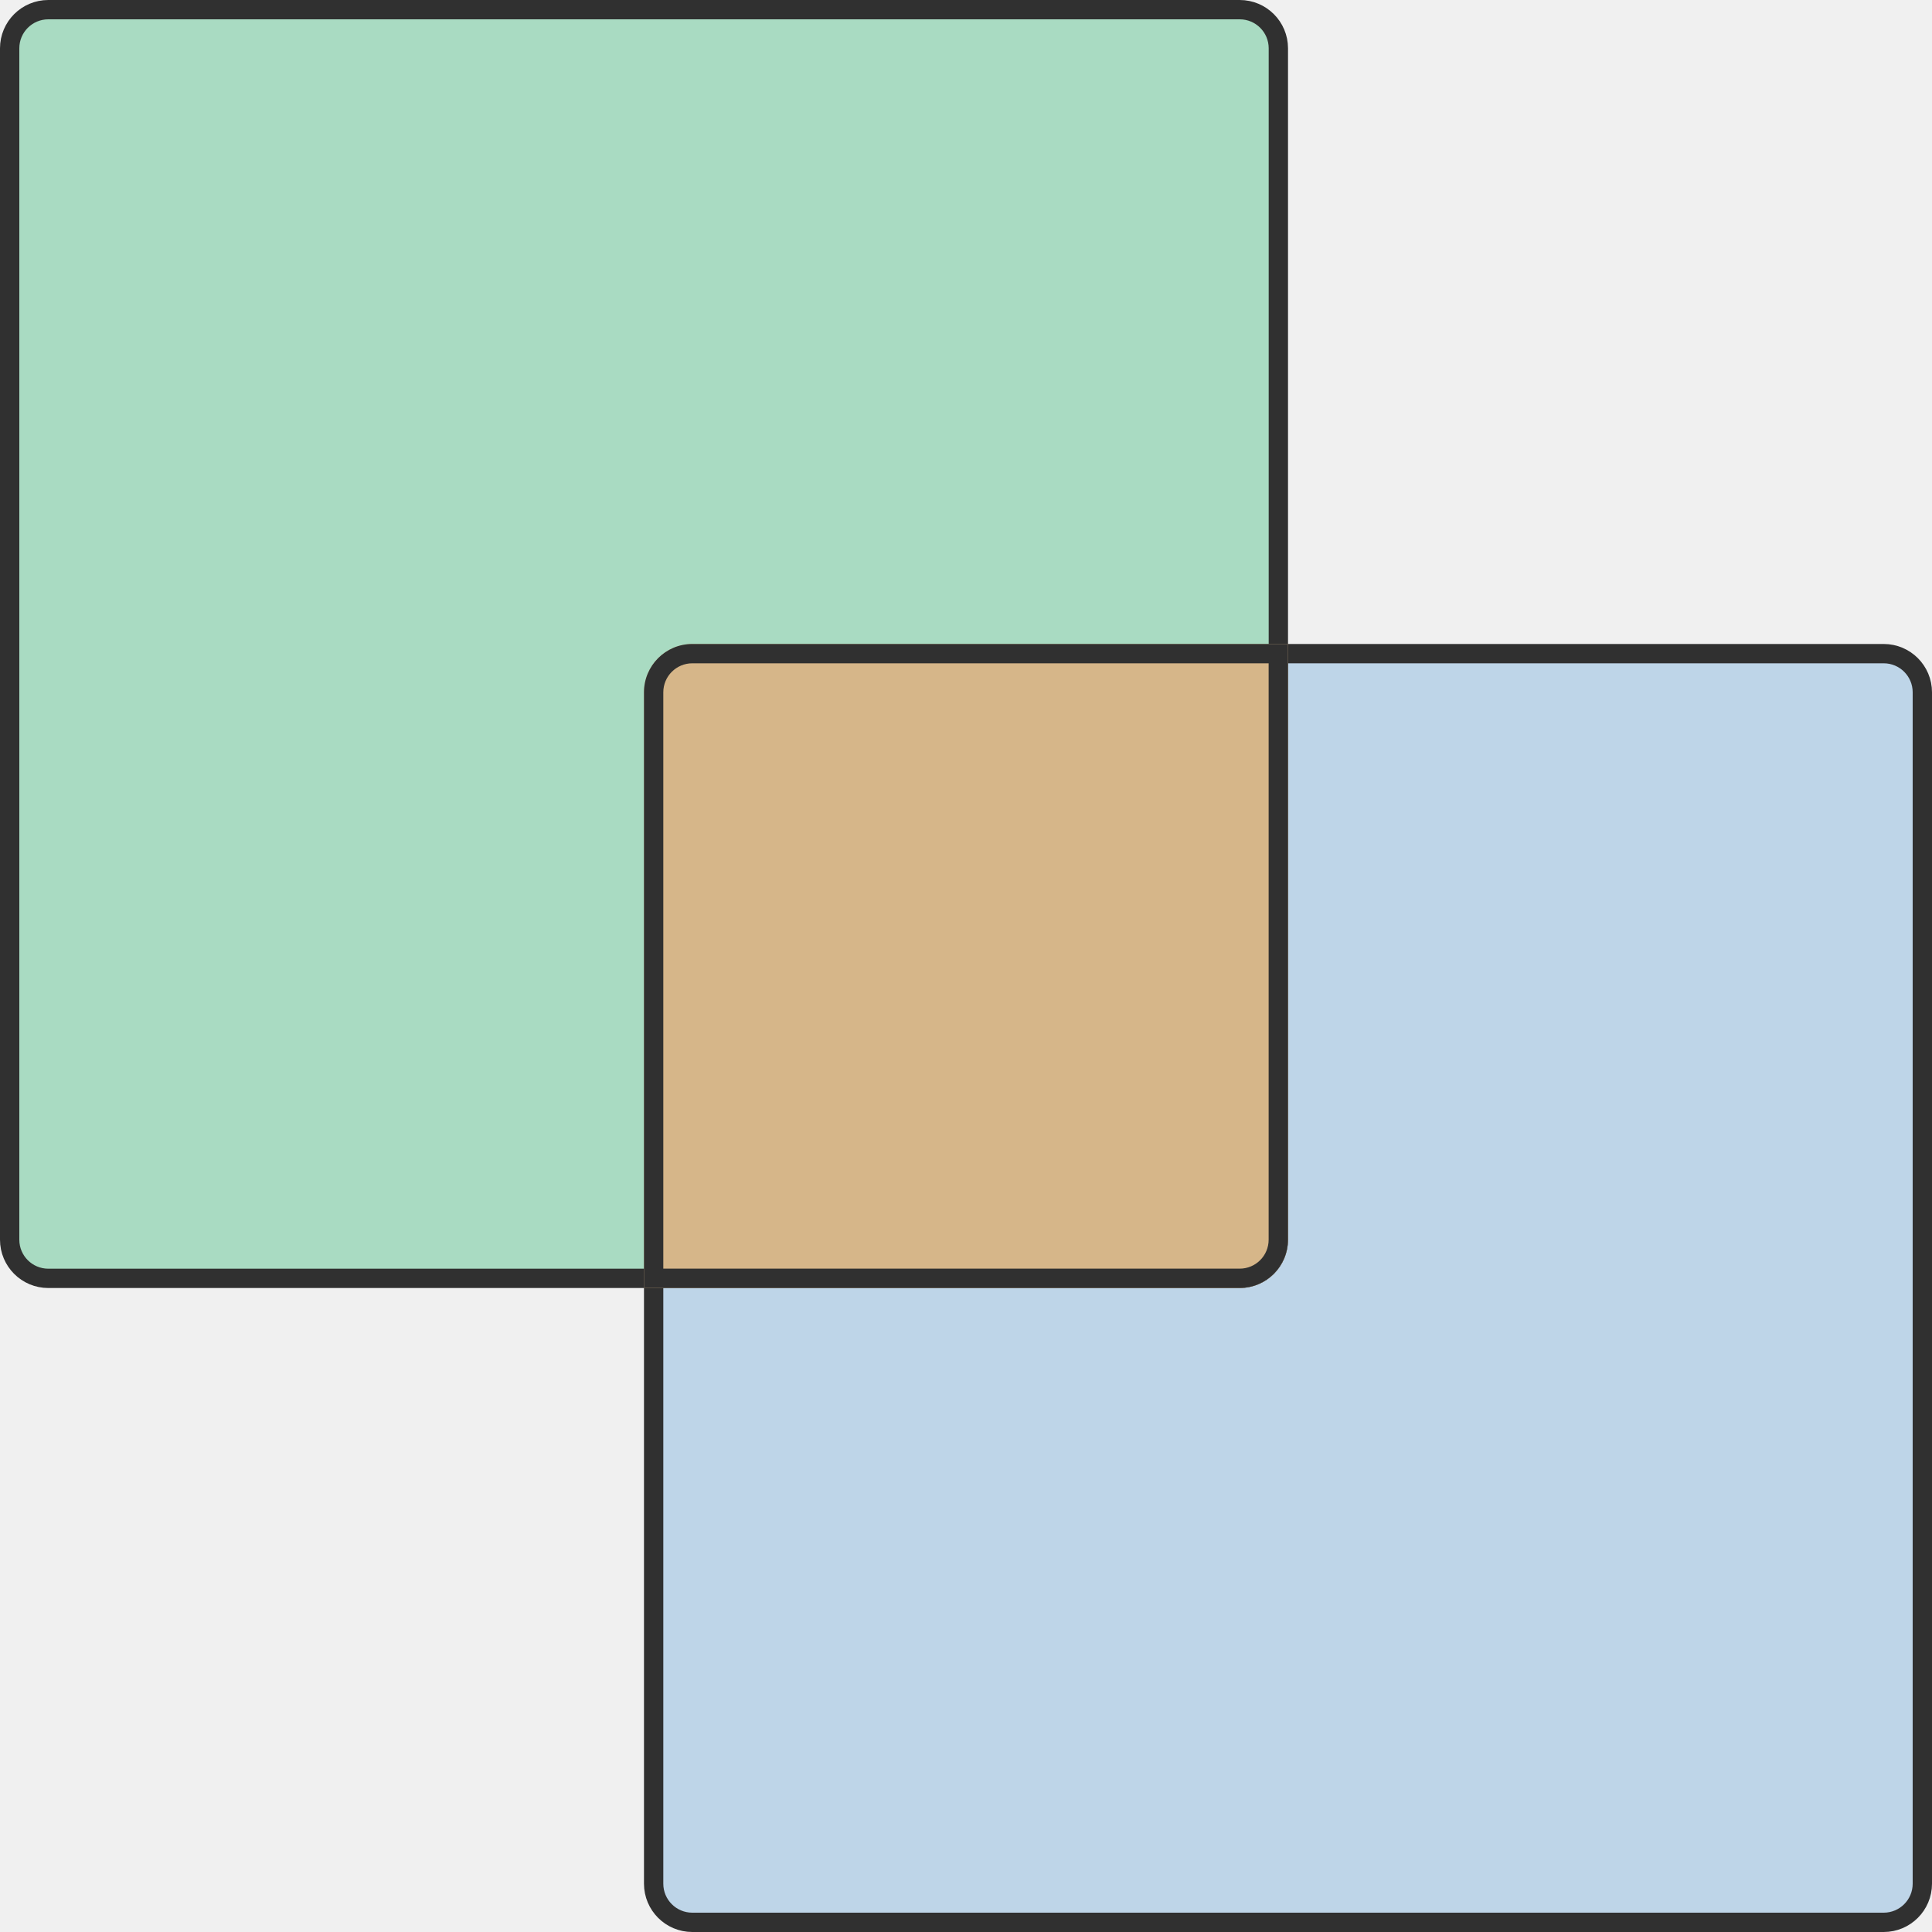
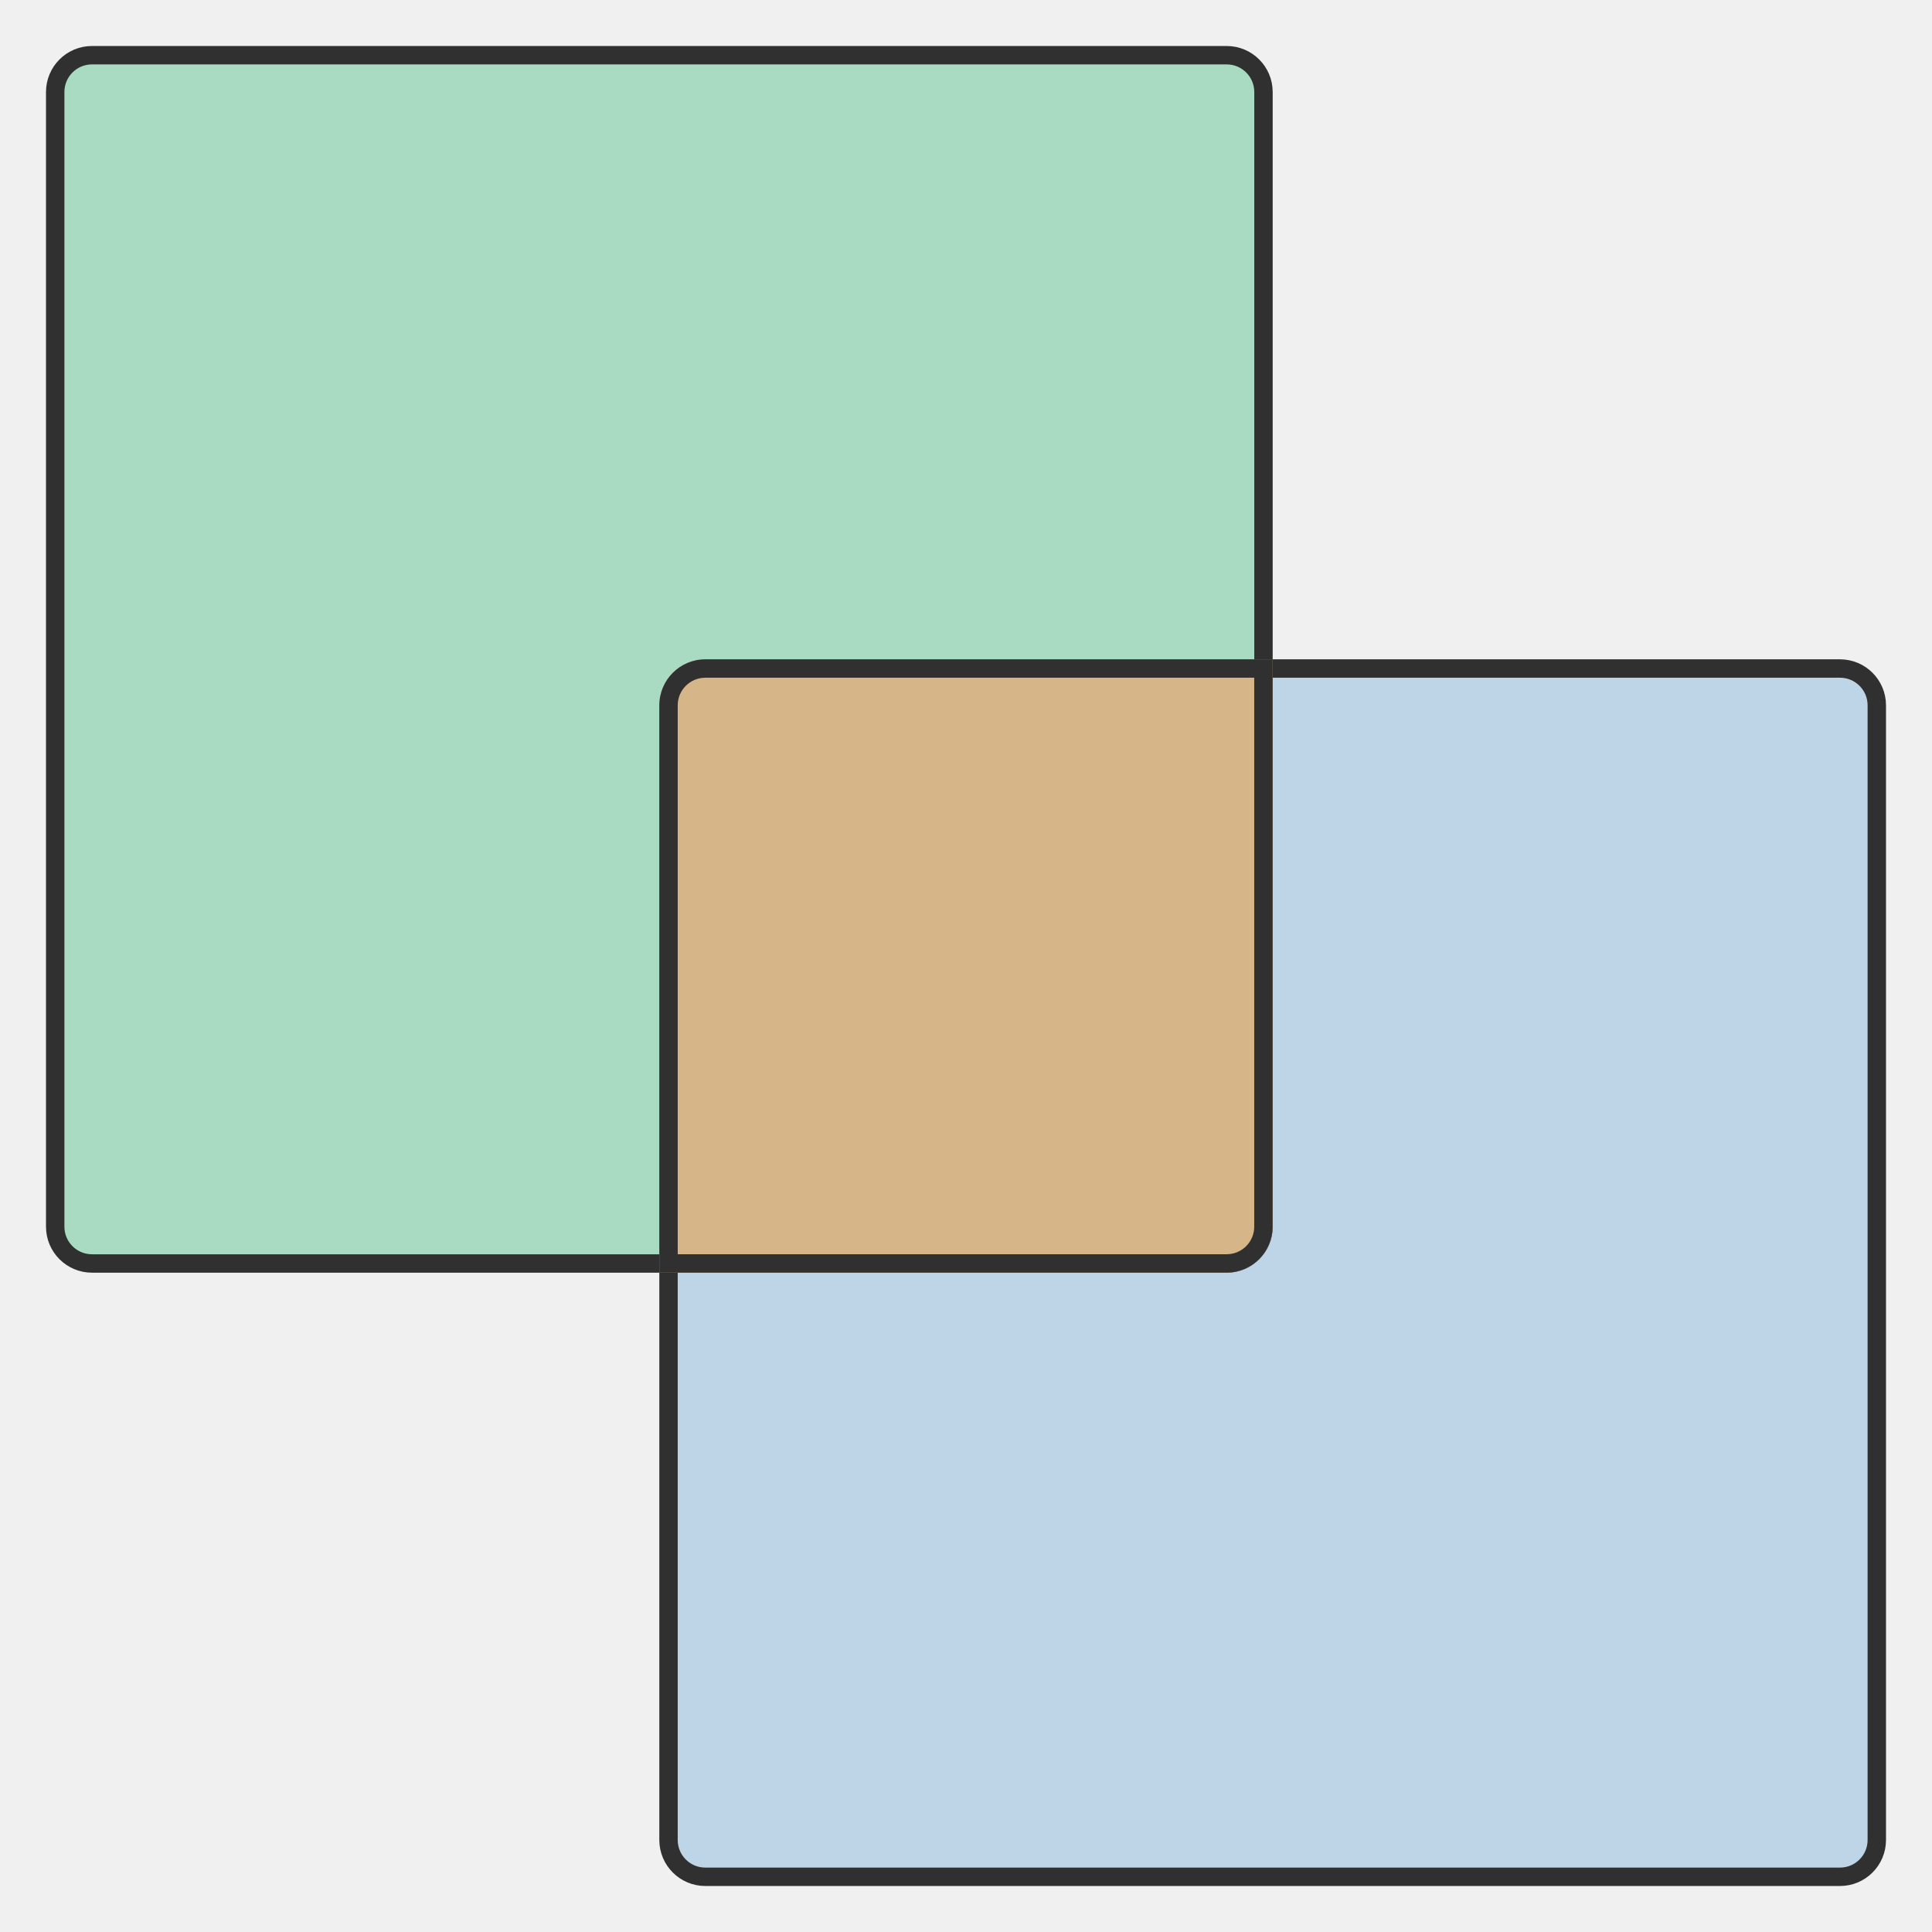
- <svg xmlns="http://www.w3.org/2000/svg" width="40" height="40" viewBox="0 0 40 40" fill="none">
-   <rect x="13.533" y="13.533" width="26.267" height="26.267" rx="0.8" fill="#BED5E8" stroke="#303030" stroke-width="0.4" />
-   <rect x="0.2" y="0.2" width="26.267" height="26.267" rx="0.8" fill="#A9DBC2" stroke="#303030" stroke-width="0.4" />
+ <svg xmlns="http://www.w3.org/2000/svg" width="42" height="42" viewBox="0 0 42 42" fill="none">
+   <rect x="14.533" y="14.533" width="26.267" height="26.267" rx="0.8" fill="#BED5E8" stroke="#303030" stroke-width="0.4" />
+   <rect x="1.2" y="1.2" width="26.267" height="26.267" rx="0.8" fill="#A9DBC2" stroke="#303030" stroke-width="0.4" />
  <mask id="path-3-inside-1_3451_63" fill="white">
-     <path d="M26.666 25.666C26.666 26.219 26.219 26.666 25.666 26.666H13.333V14.333C13.333 13.781 13.781 13.333 14.333 13.333H26.666V25.666Z" />
+     <path d="M27.666 26.666C27.666 27.219 27.219 27.666 26.666 27.666H14.333V15.333C14.333 14.781 14.781 14.333 15.333 14.333H27.666V26.666Z" />
  </mask>
-   <path d="M26.666 25.666C26.666 26.219 26.219 26.666 25.666 26.666H13.333V14.333C13.333 13.781 13.781 13.333 14.333 13.333H26.666V25.666Z" fill="#D6B689" />
-   <path d="M26.666 25.666L27.066 25.666V25.666H26.666ZM25.666 26.666V27.066H25.666L25.666 26.666ZM13.333 26.666H12.933V27.066H13.333V26.666ZM26.666 13.333H27.066V12.933H26.666V13.333ZM26.666 25.666L26.266 25.666C26.266 25.998 25.998 26.266 25.666 26.266L25.666 26.666L25.666 27.066C26.439 27.066 27.066 26.439 27.066 25.666L26.666 25.666ZM25.666 26.666V26.266H13.333V26.666V27.066H25.666V26.666ZM13.333 26.666H13.733V14.333H13.333H12.933V26.666H13.333ZM13.333 14.333H13.733C13.733 14.002 14.002 13.733 14.333 13.733V13.333V12.933C13.56 12.933 12.933 13.56 12.933 14.333H13.333ZM14.333 13.333V13.733H26.666V13.333V12.933H14.333V13.333ZM26.666 13.333H26.266V25.666H26.666H27.066V13.333H26.666Z" fill="#303030" mask="url(#path-3-inside-1_3451_63)" />
+   <path d="M27.666 26.666C27.666 27.219 27.219 27.666 26.666 27.666H14.333V15.333C14.333 14.781 14.781 14.333 15.333 14.333H27.666V26.666Z" fill="#D6B689" />
+   <path d="M27.666 26.666L28.066 26.666V26.666H27.666ZM26.666 27.666V28.066H26.666L26.666 27.666ZM14.333 27.666H13.933V28.066H14.333V27.666ZM27.666 14.333H28.066V13.933H27.666V14.333ZM27.666 26.666L27.266 26.666C27.266 26.998 26.998 27.266 26.666 27.266L26.666 27.666L26.666 28.066C27.439 28.066 28.066 27.439 28.066 26.666L27.666 26.666ZM26.666 27.666V27.266H14.333V27.666V28.066H26.666V27.666ZM14.333 27.666H14.733V15.333H14.333H13.933V27.666H14.333ZM14.333 15.333H14.733C14.733 15.002 15.002 14.733 15.333 14.733V14.333V13.933C14.56 13.933 13.933 14.56 13.933 15.333H14.333ZM15.333 14.333V14.733H27.666V14.333V13.933H15.333V14.333ZM27.666 14.333H27.266V26.666H27.666H28.066V14.333H27.666Z" fill="#303030" mask="url(#path-3-inside-1_3451_63)" />
</svg>
